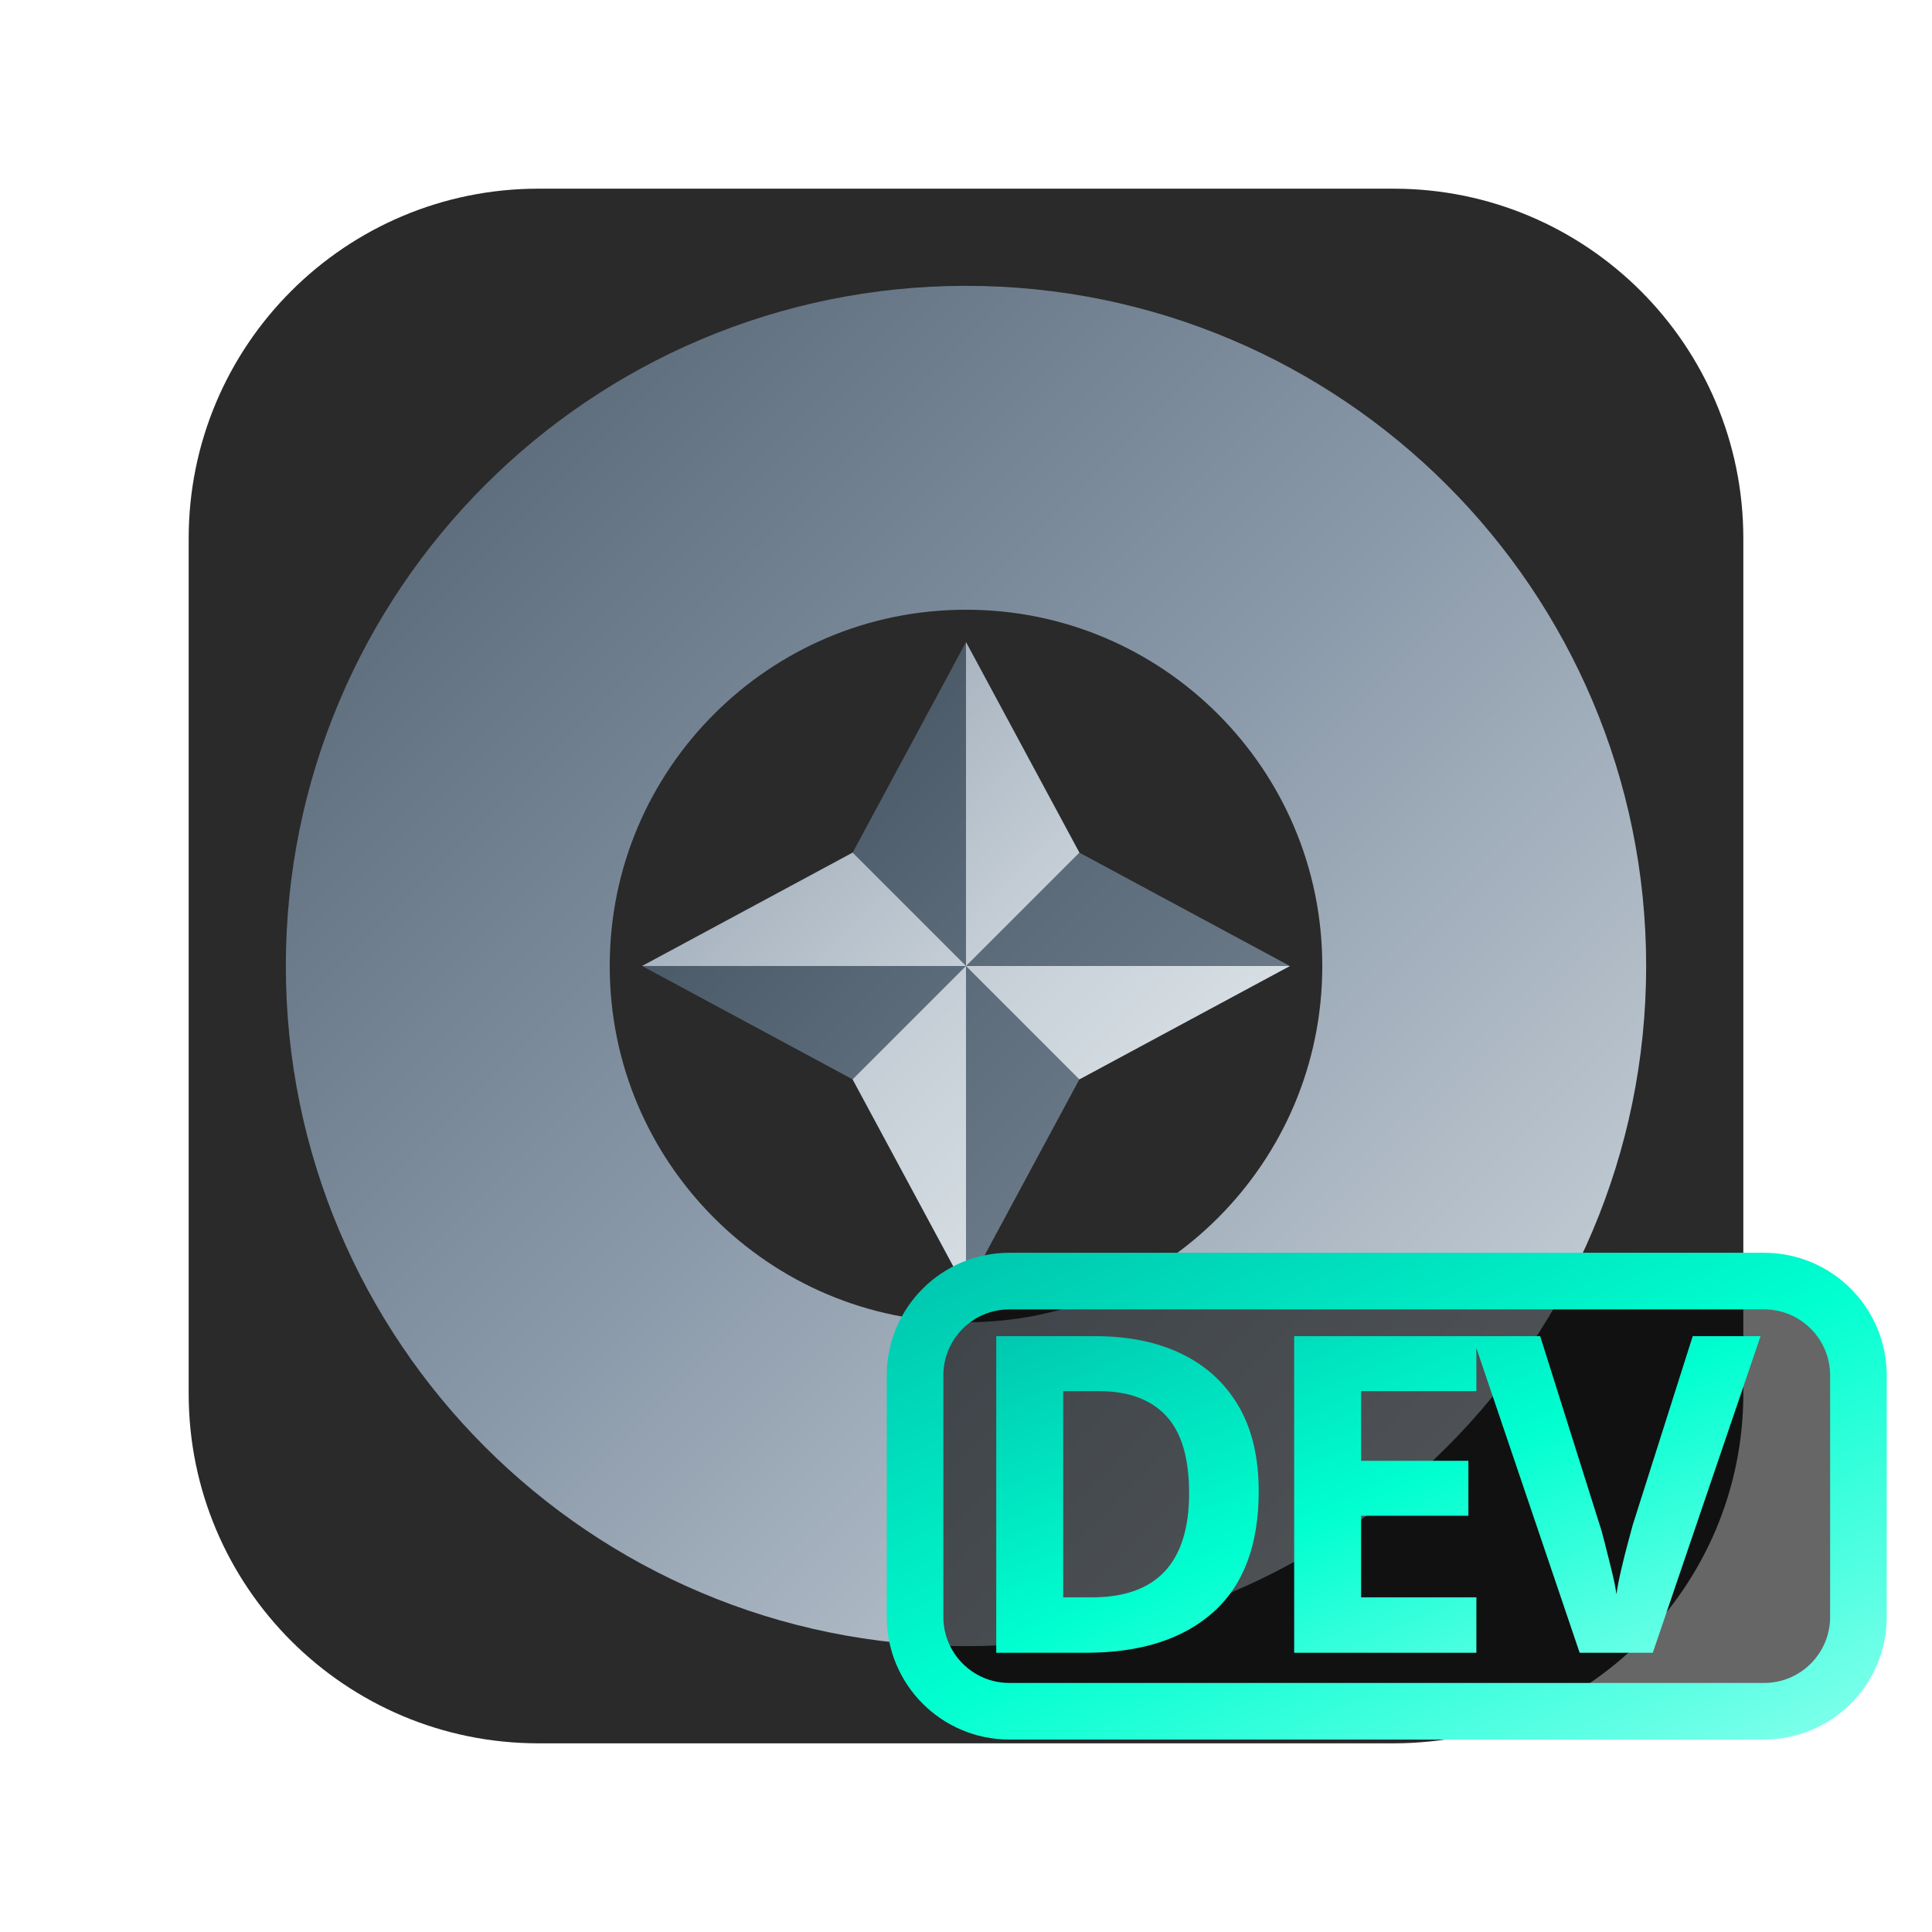
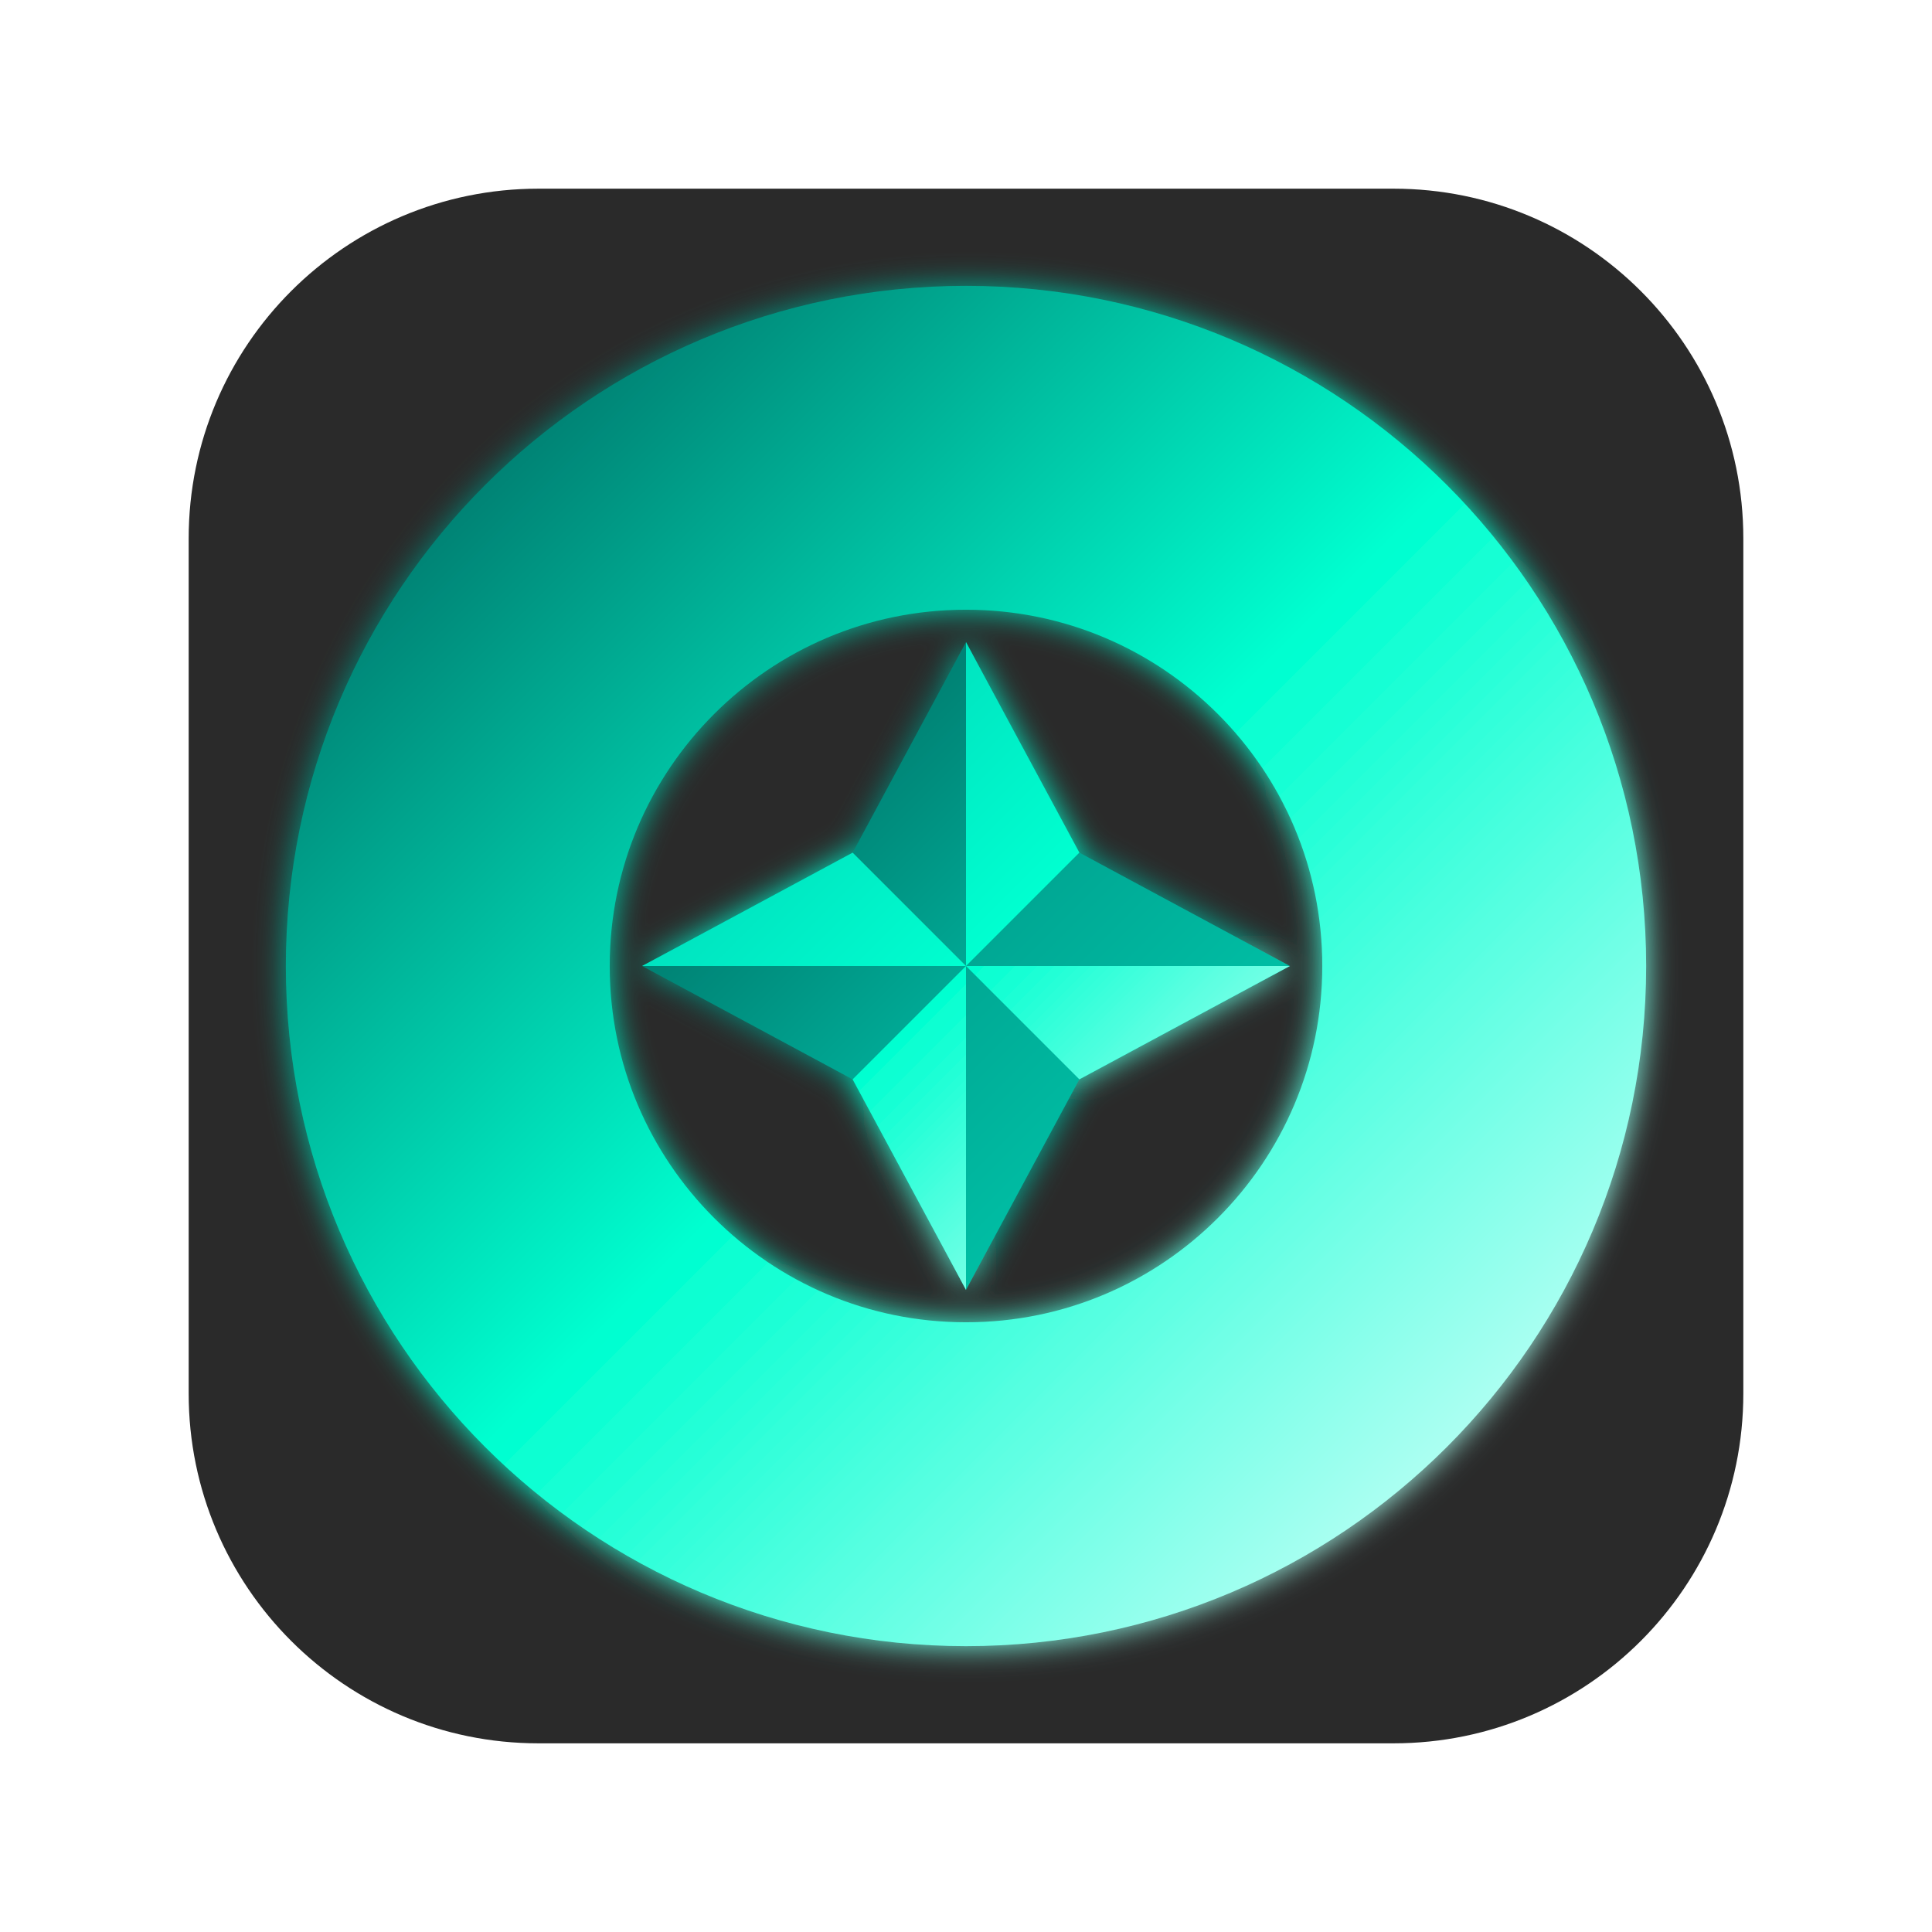
<svg xmlns="http://www.w3.org/2000/svg" viewBox="0 0 1024 1024" width="1024" height="1024">
  <defs>
    <linearGradient id="grad" x1="0%" y1="0%" y2="100%" x2="100%">
-       <stop offset="0%" stop-color="#5b6b7a" />
-       <stop offset="50%" stop-color="#8b9aaa" />
-       <stop offset="100%" stop-color="#c5ced6" />
+       <stop offset="0%" stop-color="#007a6e" />
+       <stop offset="50%" stop-color="#00ffd0" />
+       <stop offset="100%" stop-color="#b8fff4" />
    </linearGradient>
    <linearGradient id="gradDark" x1="0%" y1="0%" x2="100%" y2="100%">
-       <stop offset="0%" stop-color="#3d4a56" />
-       <stop offset="50%" stop-color="#5b6b7a" />
-       <stop offset="100%" stop-color="#7a8794" />
+       <stop offset="0%" stop-color="#005a52" />
+       <stop offset="50%" stop-color="#00a894" />
+       <stop offset="100%" stop-color="#00d4b4" />
    </linearGradient>
    <linearGradient id="gradLight" x1="0%" y1="0%" x2="100%" y2="100%">
-       <stop offset="0%" stop-color="#8b9aaa" />
-       <stop offset="50%" stop-color="#c5ced6" />
-       <stop offset="100%" stop-color="#e8eef2" />
-     </linearGradient>
-     <linearGradient id="labelStroke" x1="0%" y1="0%" x2="100%" y2="100%">
      <stop offset="0%" stop-color="#00c8b0" />
      <stop offset="50%" stop-color="#00ffd0" />
-       <stop offset="100%" stop-color="#7affea" />
+       <stop offset="100%" stop-color="#e8fffb" />
    </linearGradient>
+     <filter id="neon" x="-20%" y="-20%" width="140%" height="140%">
+       <feGaussianBlur in="SourceGraphic" stdDeviation="8" result="blur" />
+       <feMerge>
+         <feMergeNode in="blur" />
+         <feMergeNode in="SourceGraphic" />
+       </feMerge>
+     </filter>
  </defs>
  <rect x="100" y="100" width="824" height="824" rx="185.4" ry="185.4" fill="#2a2a2a" />
-   <g transform="translate(512 512) scale(0.858333)">
-     <path d="M 0 -200 L -70 -70 L -200 0 L -70 70 L 0 200 L 70 70 L 200 0 L 70 -70 Z" fill="url(#gradDark)" />
-     <path d="M 0 -200 L 70 -70 L 0 0 Z M 200 0 L 70 70 L 0 0 Z M 0 200 L -70 70 L 0 0 Z M -200 0 L -70 -70 L 0 0 Z" fill="url(#gradLight)" />
-   </g>
-   <circle cx="512" cy="512" r="274.667" fill="none" stroke="url(#grad)" stroke-width="171.667" stroke-linecap="round" />
-   <g transform="translate(710 886)">
-     <rect x="-225" y="-207" width="500" height="228" rx="50" fill="rgba(0,0,0,0.6)" stroke="url(#labelStroke)" stroke-width="30" />
-     <text x="10" y="-10" text-anchor="middle" font-family="Arial Rounded MT Bold, Avenir Next Rounded, Hiragino Maru Gothic ProN, Avenir Next, sans-serif" font-size="235" font-weight="700" letter-spacing="-16" fill="url(#labelStroke)">DEV</text>
+   <g filter="url(#neon)">
+     <g transform="translate(512 512) scale(0.858333)">
+       <path d="M 0 -200 L -70 -70 L -200 0 L -70 70 L 0 200 L 70 70 L 200 0 L 70 -70 Z" fill="url(#gradDark)" />
+       <path d="M 0 -200 L 70 -70 L 0 0 Z M 200 0 L 70 70 L 0 0 Z M 0 200 L -70 70 L 0 0 Z M -200 0 L -70 -70 L 0 0 Z" fill="url(#gradLight)" />
+     </g>
+     <circle cx="512" cy="512" r="274.667" fill="none" stroke="url(#grad)" stroke-width="171.667" stroke-linecap="round" />
  </g>
</svg>
